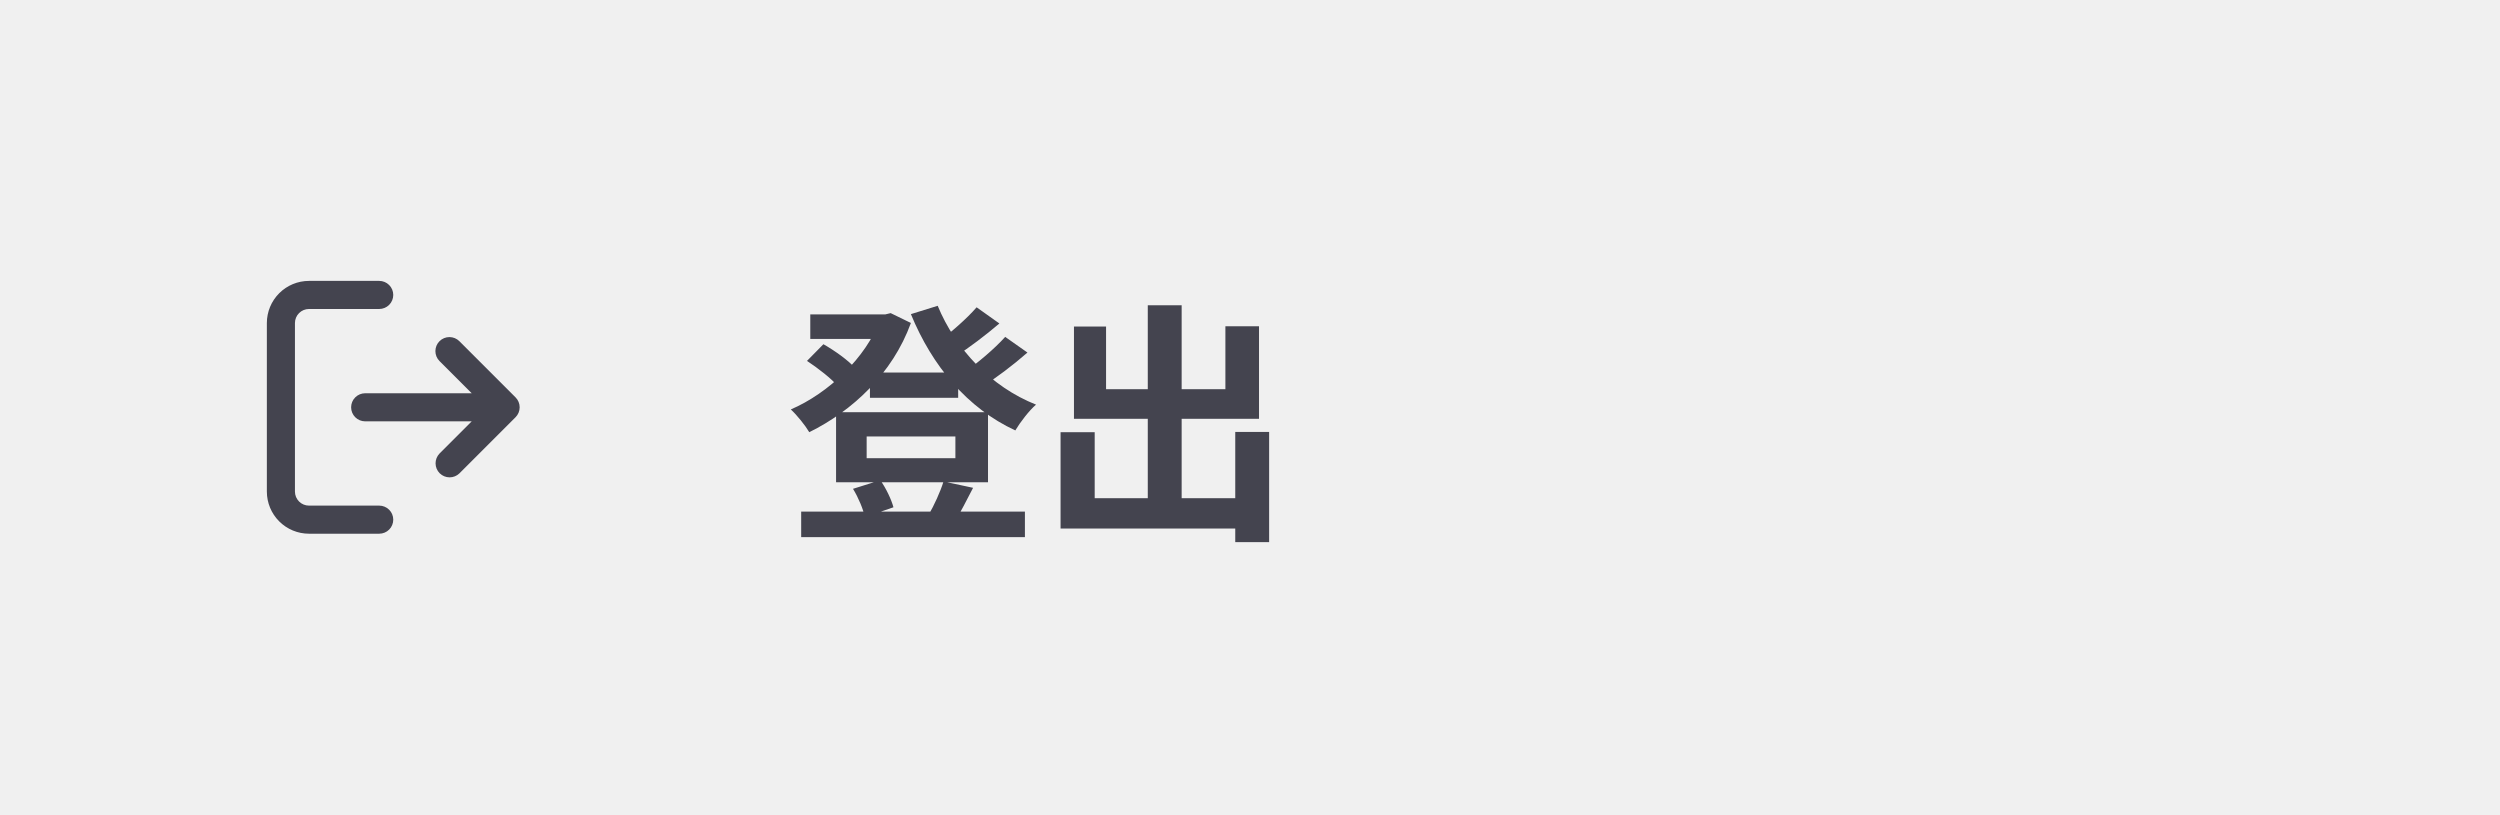
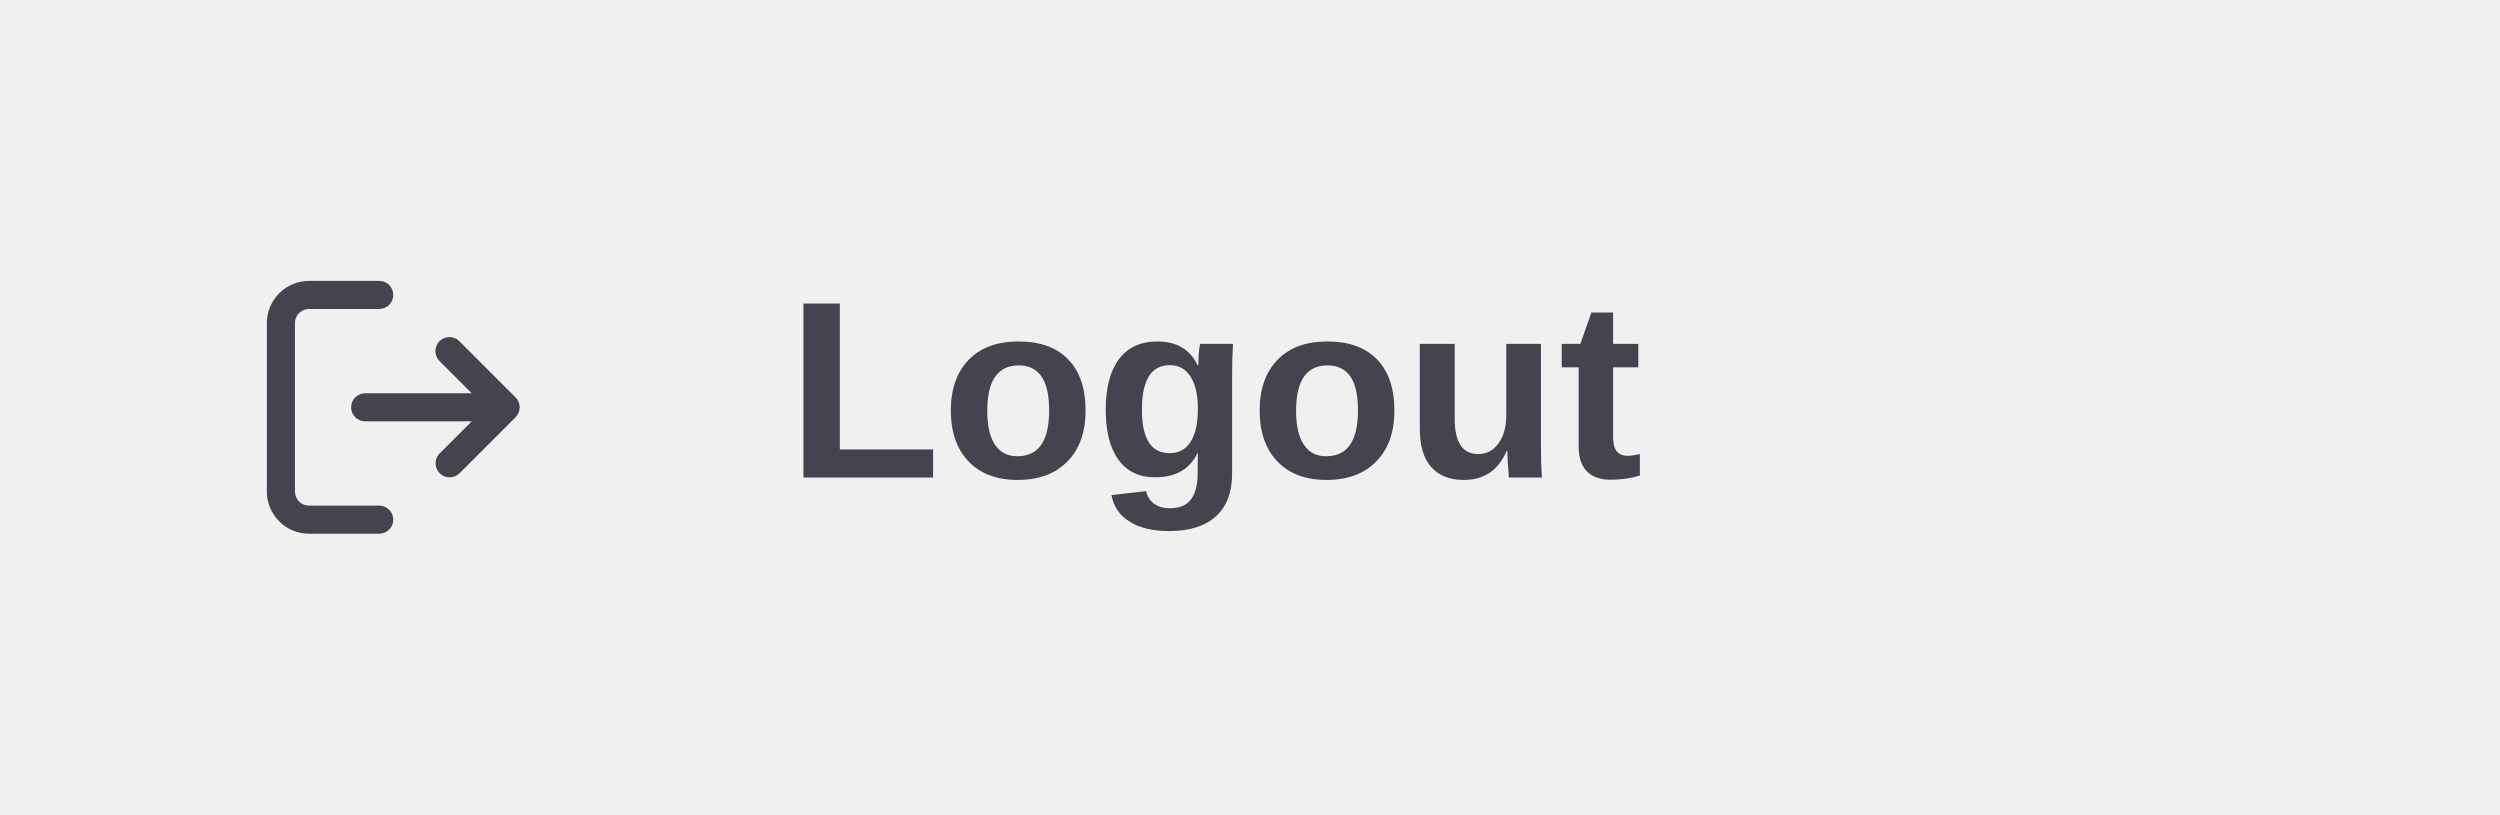
<svg xmlns="http://www.w3.org/2000/svg" width="178" height="58" viewBox="0 0 178 58" fill="none">
  <g clip-path="url(#clip0_34229_1811)">
    <path d="M22 20C21.204 20 20.441 20.316 19.879 20.879C19.316 21.441 19 22.204 19 23V35C19 35.796 19.316 36.559 19.879 37.121C20.441 37.684 21.204 38 22 38H27C27.265 38 27.52 37.895 27.707 37.707C27.895 37.52 28 37.265 28 37C28 36.735 27.895 36.48 27.707 36.293C27.52 36.105 27.265 36 27 36H22C21.735 36 21.48 35.895 21.293 35.707C21.105 35.52 21 35.265 21 35V23C21 22.735 21.105 22.48 21.293 22.293C21.48 22.105 21.735 22 22 22H27C27.265 22 27.52 21.895 27.707 21.707C27.895 21.52 28 21.265 28 21C28 20.735 27.895 20.48 27.707 20.293C27.52 20.105 27.265 20 27 20H22Z" fill="#44444F" />
    <path d="M31.293 24.293C31.48 24.105 31.735 24 32 24C32.265 24 32.52 24.105 32.707 24.293L36.707 28.293C36.895 28.48 37 28.735 37 29C37 29.265 36.895 29.52 36.707 29.707L32.707 33.707C32.518 33.889 32.266 33.99 32.004 33.988C31.741 33.985 31.491 33.88 31.305 33.695C31.12 33.509 31.015 33.259 31.012 32.996C31.01 32.734 31.111 32.482 31.293 32.293L33.586 30H26C25.735 30 25.48 29.895 25.293 29.707C25.105 29.52 25 29.265 25 29C25 28.735 25.105 28.48 25.293 28.293C25.48 28.105 25.735 28 26 28H33.586L31.293 25.707C31.105 25.52 31 25.265 31 25C31 24.735 31.105 24.48 31.293 24.293Z" fill="#44444F" />
-     <path d="M61.94 26.524V28.324H68.222V26.524H61.94ZM57.044 36.424V38.242H72.974V36.424H57.044ZM57.692 22.384V24.13H63.29V22.384H57.692ZM62.66 22.384V22.762C61.67 25.462 58.988 28 56.306 29.152C56.738 29.548 57.332 30.286 57.62 30.772C60.68 29.26 63.542 26.614 64.856 22.996L63.416 22.294L63.038 22.384H62.66ZM66.764 21.772L64.856 22.366C66.368 26.056 68.87 29.062 72.29 30.646C72.632 30.07 73.28 29.224 73.766 28.81C70.544 27.532 68.024 24.832 66.764 21.772ZM57.458 25.696C58.25 26.218 59.222 26.974 59.672 27.514L60.878 26.2C60.41 25.66 59.42 24.958 58.628 24.508L57.458 25.696ZM69.536 21.88C68.852 22.672 67.664 23.716 66.8 24.328L68.096 25.336C68.996 24.76 70.166 23.878 71.156 23.032L69.536 21.88ZM71.57 23.986C70.832 24.814 69.572 25.876 68.636 26.524L69.932 27.532C70.886 26.938 72.128 26.002 73.154 25.102L71.57 23.986ZM61.706 31.078H68.024V32.626H61.706V31.078ZM59.528 29.35V34.336H70.346V29.35H59.528ZM60.734 34.804C61.112 35.416 61.472 36.28 61.58 36.82L63.614 36.118C63.47 35.578 63.092 34.768 62.678 34.192L60.734 34.804ZM67.178 34.282C66.962 35.002 66.494 36.01 66.116 36.658L68.006 37.09C68.384 36.496 68.816 35.632 69.284 34.732L67.178 34.282ZM81.722 21.736V36.586H84.134V21.736H81.722ZM87.95 30.754V38.602H90.362V30.754H87.95ZM76.466 23.248V29.818H89.642V23.23H87.248V27.712H78.752V23.248H76.466ZM75.512 30.772V37.63H89.066V35.47H77.942V30.772H75.512Z" fill="#44444F" />
+     <text x="56" y="34" font-family="Arial, sans-serif" font-size="18" font-weight="bold" fill="#44444F">Logout</text>
  </g>
  <defs>
    <clipPath id="clip0_34229_1811">
-       <rect width="76" height="26" fill="white" transform="translate(16 16)" />
+       <rect width="130" height="26" fill="white" transform="translate(16 16)" />
    </clipPath>
  </defs>
</svg>
